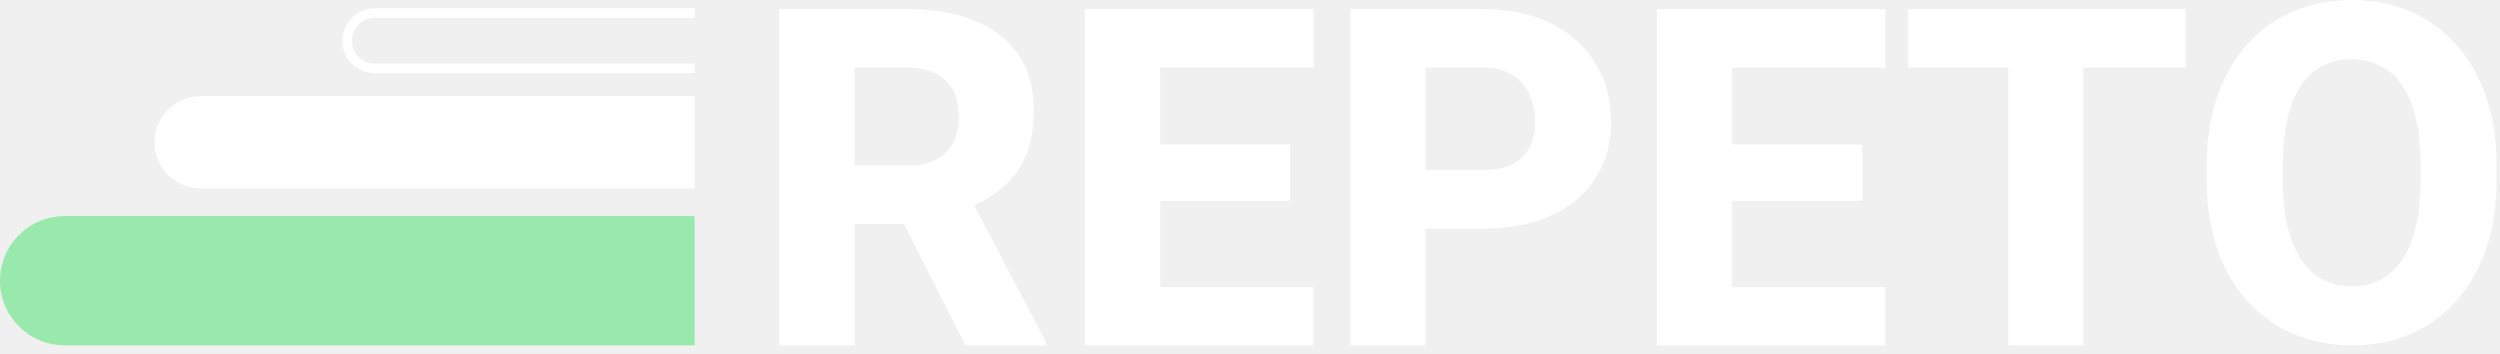
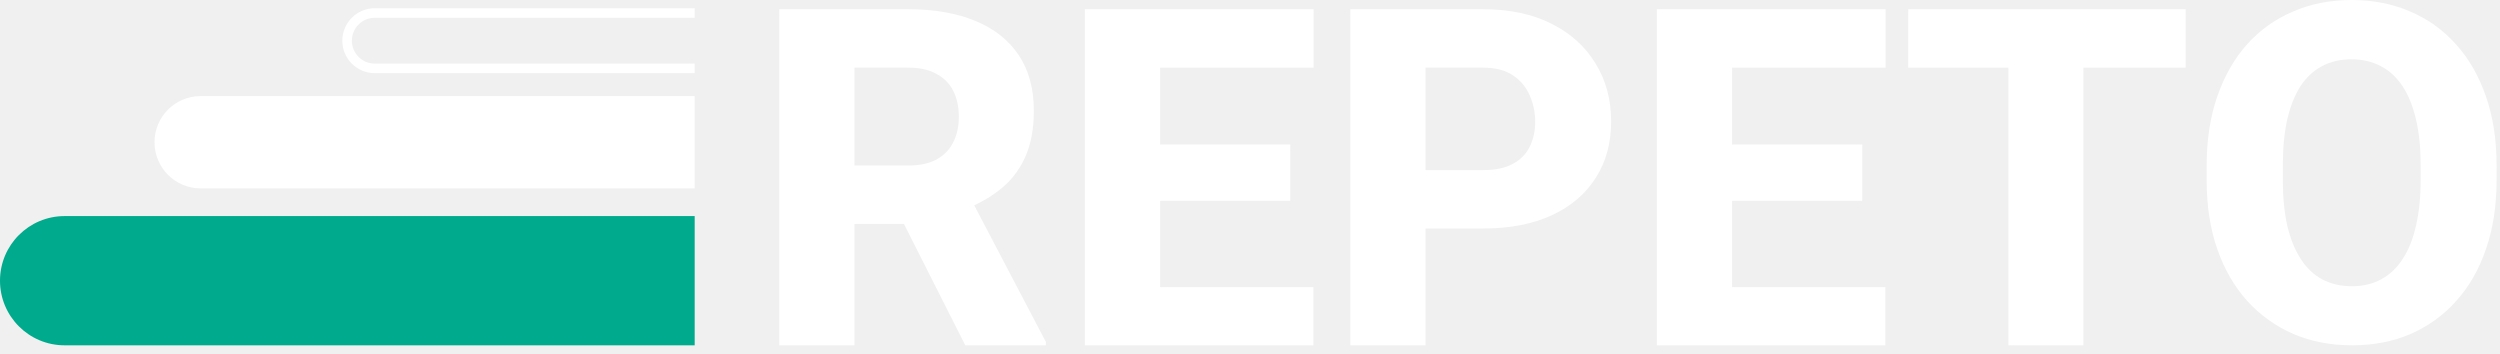
<svg xmlns="http://www.w3.org/2000/svg" width="262" height="37" viewBox="0 0 262 37" fill="none">
  <path d="M81.664 0.967H95.187C97.88 0.967 100.21 1.371 102.178 2.177C104.161 2.983 105.686 4.177 106.75 5.757C107.814 7.338 108.346 9.289 108.346 11.611C108.346 13.546 108.032 15.191 107.403 16.546C106.774 17.901 105.887 19.022 104.742 19.909C103.613 20.796 102.291 21.513 100.775 22.061L98.211 23.465H86.696L86.648 17.344H95.211C96.388 17.344 97.364 17.135 98.138 16.715C98.912 16.296 99.493 15.707 99.88 14.95C100.283 14.175 100.485 13.272 100.485 12.24C100.485 11.176 100.283 10.257 99.88 9.483C99.477 8.708 98.88 8.12 98.09 7.717C97.316 7.297 96.348 7.088 95.187 7.088H89.55V36.189H81.664V0.967ZM101.162 36.189L93.252 20.538L101.573 20.513L109.604 35.826V36.189H101.162Z" fill="white" />
  <path d="M137.641 30.093V36.189H118.894V30.093H137.641ZM121.579 0.967V36.189H113.693V0.967H121.579ZM135.222 15.143V21.046H118.894V15.143H135.222ZM137.666 0.967V7.088H118.894V0.967H137.666Z" fill="white" />
  <path d="M155.397 23.948H146.543V17.828H155.397C156.703 17.828 157.752 17.61 158.542 17.175C159.348 16.74 159.937 16.143 160.308 15.385C160.695 14.611 160.888 13.74 160.888 12.772C160.888 11.773 160.695 10.845 160.308 9.991C159.937 9.12 159.348 8.418 158.542 7.886C157.752 7.354 156.703 7.088 155.397 7.088H149.398V36.189H141.512V0.967H155.397C158.203 0.967 160.606 1.475 162.606 2.491C164.622 3.507 166.162 4.902 167.226 6.676C168.307 8.434 168.847 10.45 168.847 12.724C168.847 14.998 168.307 16.974 167.226 18.651C166.162 20.328 164.622 21.634 162.606 22.57C160.606 23.489 158.203 23.948 155.397 23.948Z" fill="white" />
  <path d="M197.586 30.093V36.189H178.838V30.093H197.586ZM181.523 0.967V36.189H173.637V0.967H181.523ZM195.166 15.143V21.046H178.838V15.143H195.166ZM197.61 0.967V7.088H178.838V0.967H197.61Z" fill="white" />
  <path d="M218.341 0.967V36.189H210.479V0.967H218.341ZM229.058 0.967V7.088H199.98V0.967H229.058Z" fill="white" />
  <path d="M261.642 17.32V18.893C261.642 21.57 261.271 23.973 260.53 26.102C259.803 28.23 258.764 30.045 257.409 31.544C256.071 33.044 254.474 34.197 252.619 35.004C250.78 35.794 248.741 36.189 246.499 36.189C244.258 36.189 242.209 35.794 240.354 35.004C238.499 34.197 236.886 33.044 235.515 31.544C234.161 30.045 233.113 28.23 232.37 26.102C231.63 23.973 231.258 21.57 231.258 18.893V17.32C231.258 14.643 231.63 12.24 232.37 10.112C233.113 7.967 234.153 6.144 235.491 4.645C236.846 3.145 238.45 2 240.306 1.21C242.161 0.403 244.209 0 246.45 0C248.693 0 250.74 0.403 252.595 1.21C254.45 2 256.047 3.145 257.385 4.645C258.739 6.144 259.787 7.967 260.53 10.112C261.271 12.24 261.642 14.643 261.642 17.32ZM253.683 18.893V17.272C253.683 15.482 253.521 13.902 253.2 12.531C252.877 11.144 252.409 9.983 251.795 9.047C251.184 8.112 250.425 7.41 249.522 6.943C248.62 6.459 247.595 6.217 246.45 6.217C245.257 6.217 244.218 6.459 243.329 6.943C242.443 7.41 241.692 8.112 241.081 9.047C240.483 9.983 240.023 11.144 239.702 12.531C239.395 13.902 239.242 15.482 239.242 17.272V18.893C239.242 20.667 239.395 22.247 239.702 23.634C240.023 25.005 240.491 26.166 241.105 27.117C241.716 28.069 242.467 28.787 243.354 29.271C244.258 29.754 245.306 29.996 246.499 29.996C247.643 29.996 248.661 29.754 249.547 29.271C250.449 28.787 251.208 28.069 251.82 27.117C252.433 26.166 252.894 25.005 253.2 23.634C253.521 22.247 253.683 20.667 253.683 18.893Z" fill="white" />
  <path d="M72.803 1.363H39.277C37.675 1.363 36.375 2.662 36.375 4.265C36.375 5.868 37.675 7.167 39.277 7.167H72.803" stroke="white" />
-   <path d="M0 29.417C0 25.677 3.032 22.646 6.772 22.646H72.803V36.189H6.772C3.032 36.189 0 33.157 0 29.417V29.417Z" fill="#98E9AB" />
+   <path d="M0 29.417C0 25.677 3.032 22.646 6.772 22.646H72.803V36.189H6.772C3.032 36.189 0 33.157 0 29.417V29.417Z" fill="#00AA8D" />
  <path d="M16.193 14.906C16.193 12.235 18.359 10.069 21.03 10.069H72.802V19.743H21.03C18.359 19.743 16.193 17.578 16.193 14.906V14.906Z" fill="white" />
</svg>
